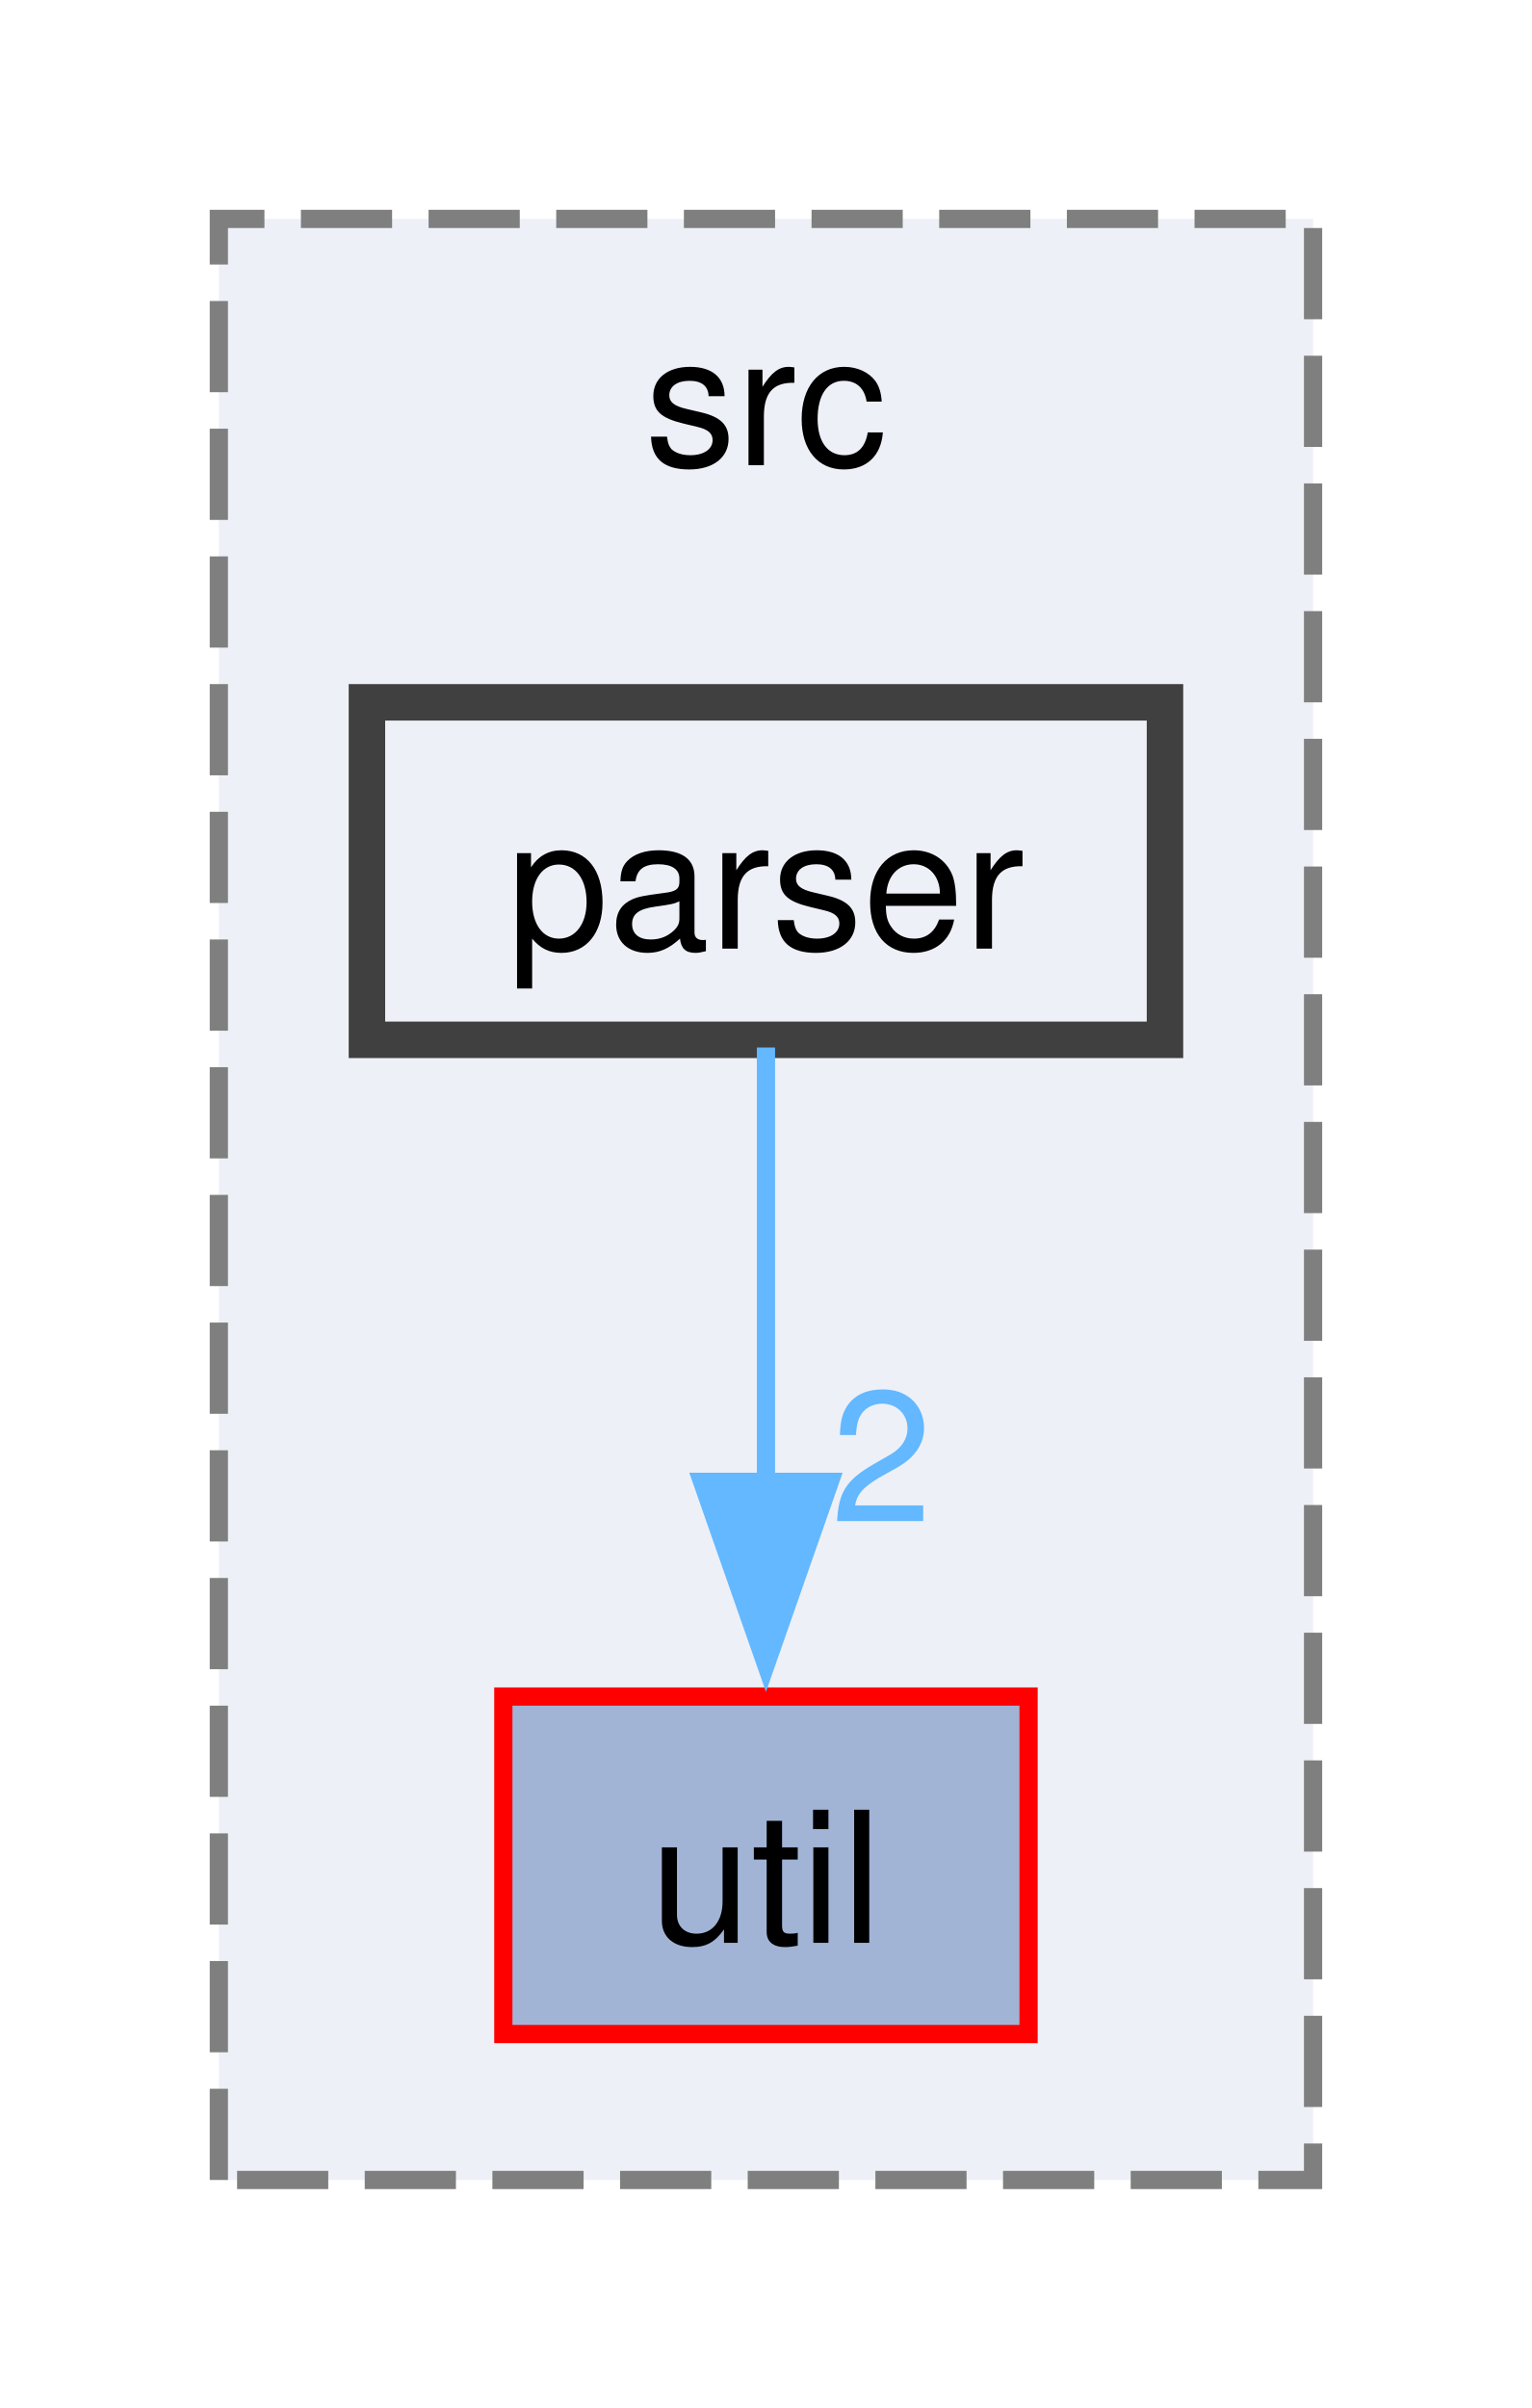
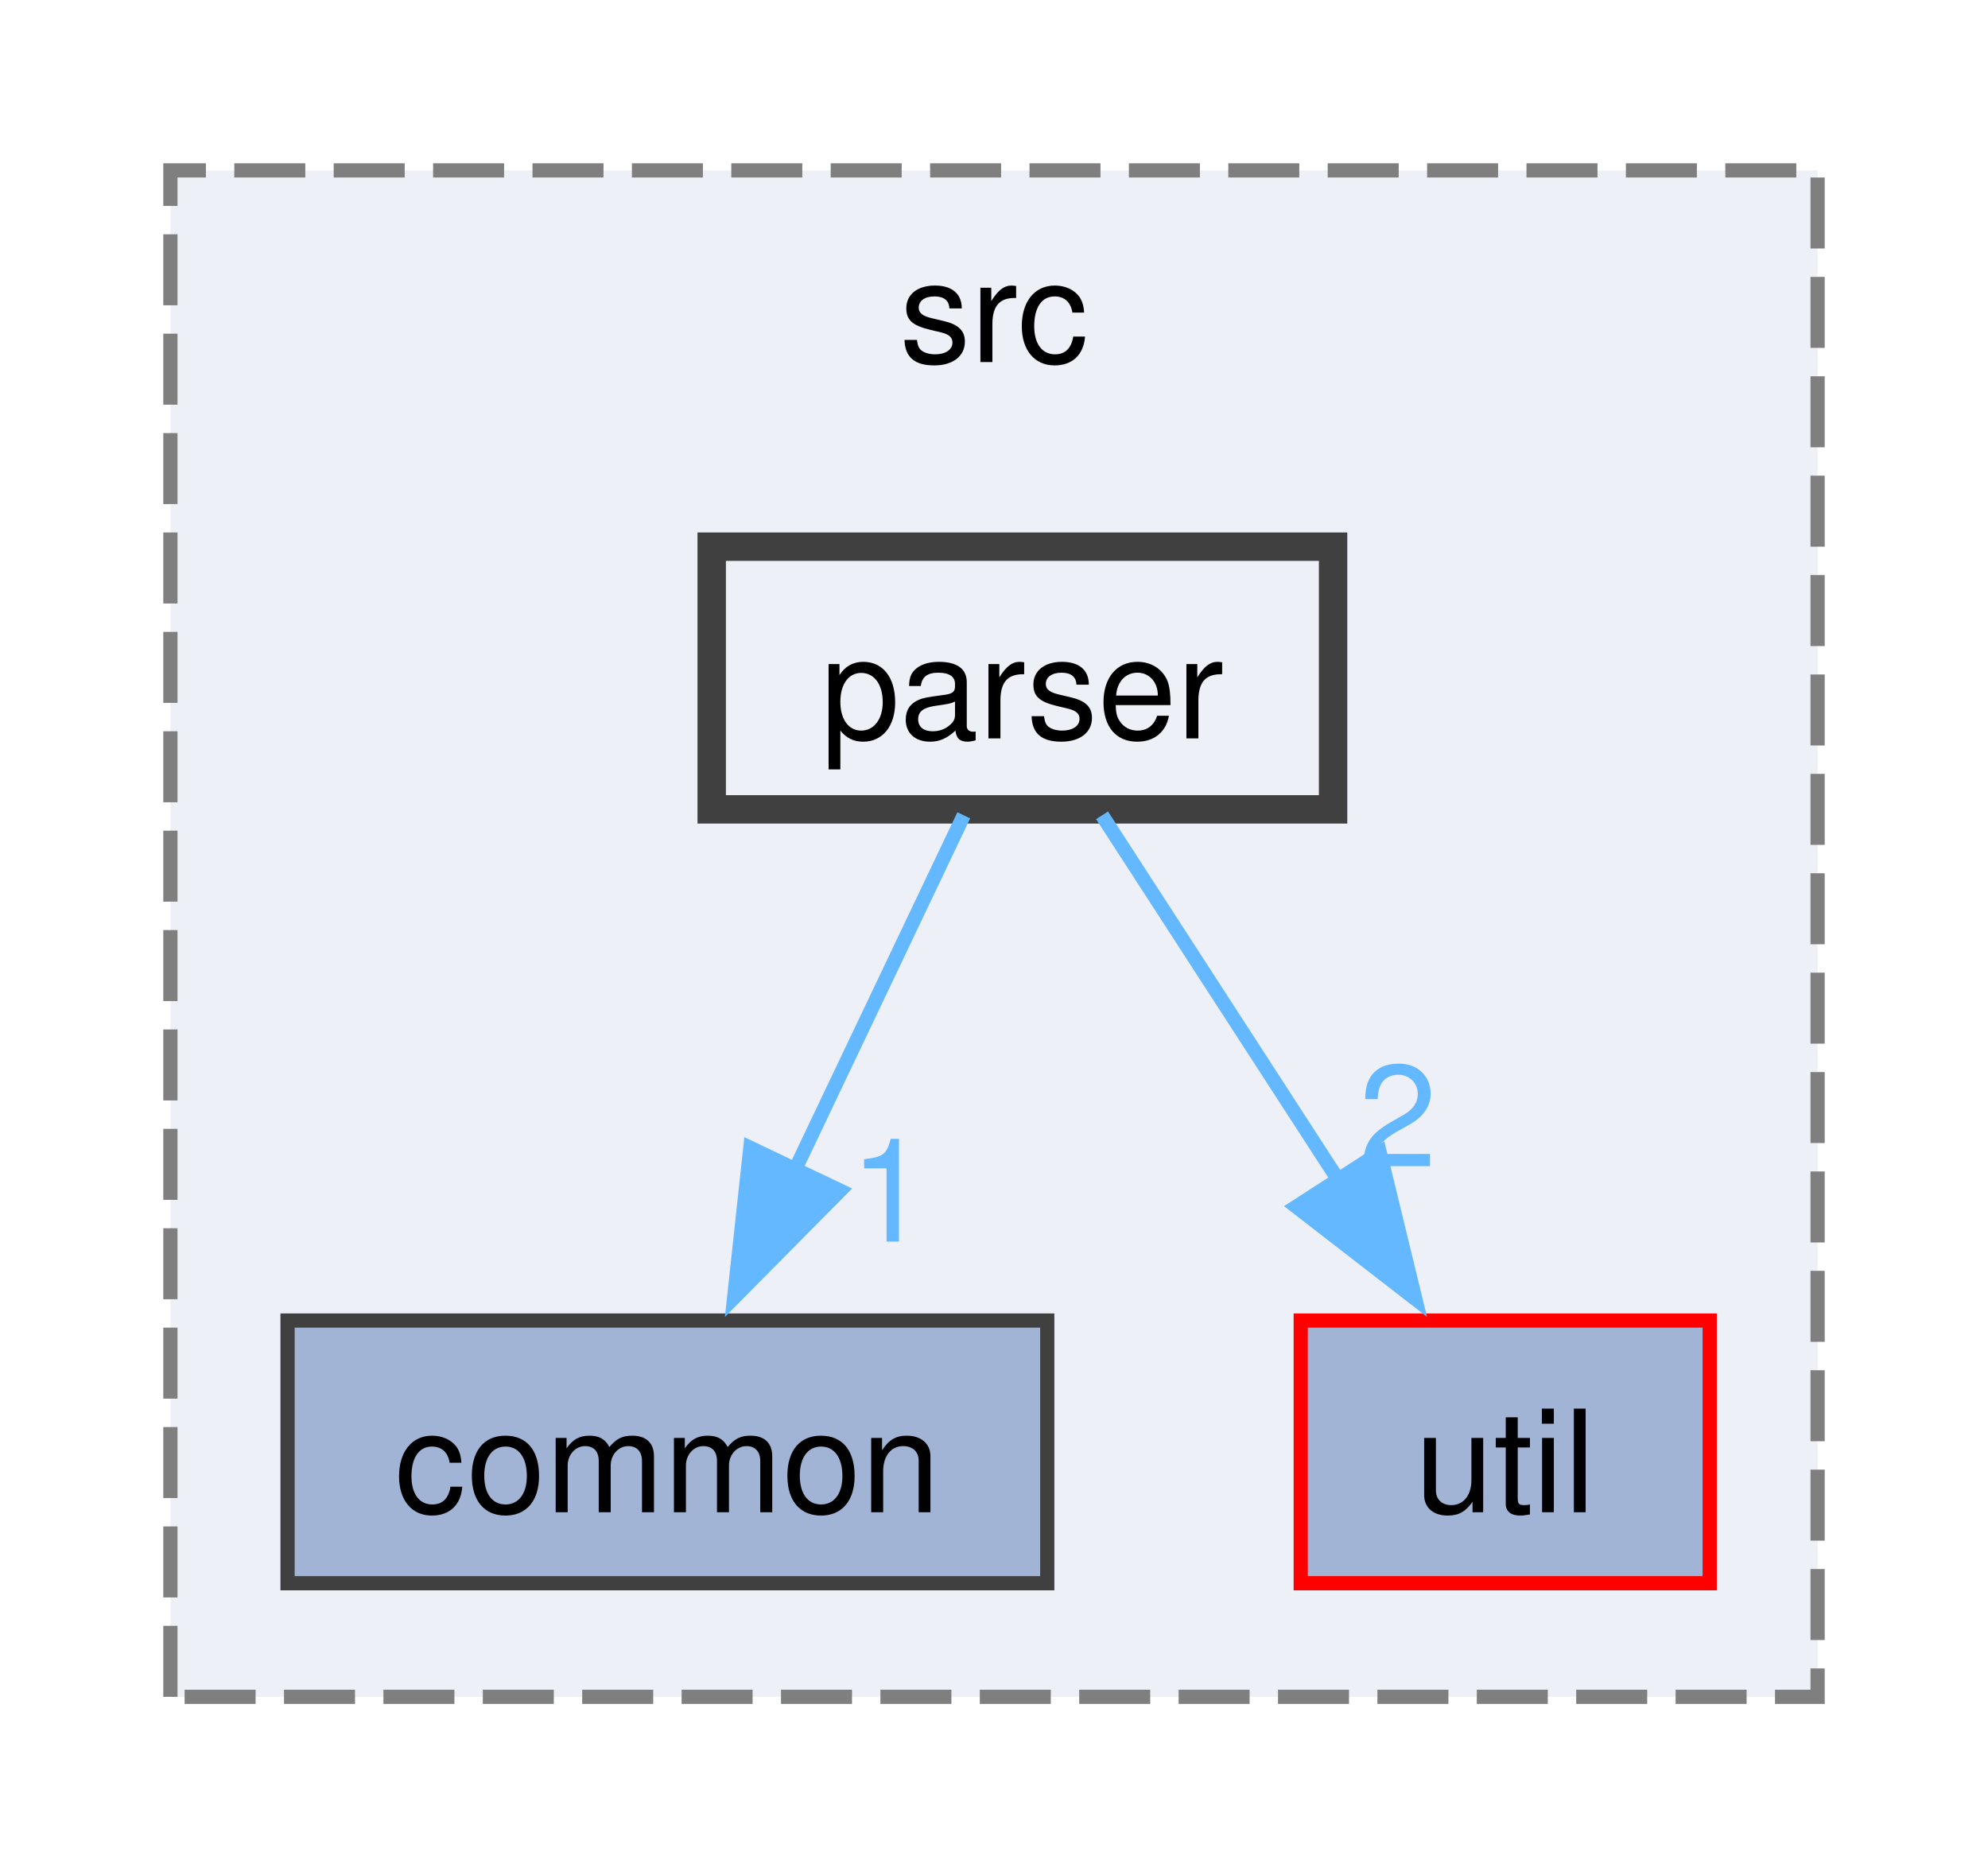
- <svg xmlns="http://www.w3.org/2000/svg" xmlns:xlink="http://www.w3.org/1999/xlink" width="84pt" height="132pt" viewBox="0.00 0.00 84.00 132.00">
+ <svg xmlns="http://www.w3.org/2000/svg" xmlns:xlink="http://www.w3.org/1999/xlink" width="140pt" height="132pt" viewBox="0.00 0.00 140.00 132.00">
  <g id="graph0" class="graph" transform="scale(1 1) rotate(0) translate(4 127.5)">
    <g id="clust1" class="cluster">
      <g id="a_clust1">
        <a xlink:href="dir_ed00c4861407326d4f38ee8546da7cf0.html" target="_top" xlink:title="src">
-           <polygon fill="#edf0f7" stroke="#7f7f7f" stroke-dasharray="5,2" points="8,-8 8,-115.5 68,-115.5 68,-8 8,-8" />
-           <text xml:space="preserve" text-anchor="middle" x="38" y="-102" font-family="Helvetica,sans-Serif" font-size="10.00">src</text>
+           <polygon fill="#edf0f7" stroke="#7f7f7f" stroke-dasharray="5,2" points="8,-8 8,-115.5 124,-115.5 124,-8 8,-8" />
+           <text xml:space="preserve" text-anchor="middle" x="66" y="-102" font-family="Helvetica,sans-Serif" font-size="10.00">src</text>
        </a>
      </g>
    </g>
    <g id="node1" class="node">
      <g id="a_node1">
-         <a xlink:href="dir_fb1d874f3d1b8563f7a5a86473ffb2b3.html" target="_top" xlink:title="util">
-           <polygon fill="#a2b4d6" stroke="red" points="52.4,-34.5 23.6,-34.5 23.6,-16 52.4,-16 52.4,-34.5" />
-           <text xml:space="preserve" text-anchor="middle" x="38" y="-21" font-family="Helvetica,sans-Serif" font-size="10.00">util</text>
+         <a xlink:href="dir_78985216e8f538bcbd23abec1f42671e.html" target="_top" xlink:title="common">
+           <polygon fill="#a2b4d6" stroke="#404040" points="69.75,-34.5 16.25,-34.5 16.25,-16 69.75,-16 69.75,-34.5" />
+           <text xml:space="preserve" text-anchor="middle" x="43" y="-21" font-family="Helvetica,sans-Serif" font-size="10.00">common</text>
        </a>
      </g>
    </g>
    <g id="node2" class="node">
      <g id="a_node2">
+         <a xlink:href="dir_fb1d874f3d1b8563f7a5a86473ffb2b3.html" target="_top" xlink:title="util">
+           <polygon fill="#a2b4d6" stroke="red" points="116.4,-34.5 87.6,-34.5 87.6,-16 116.4,-16 116.4,-34.5" />
+           <text xml:space="preserve" text-anchor="middle" x="102" y="-21" font-family="Helvetica,sans-Serif" font-size="10.00">util</text>
+         </a>
+       </g>
+     </g>
+     <g id="node3" class="node">
+       <g id="a_node3">
        <a xlink:href="dir_3693bba2ff0f1c2fcdf2dcbe8a0f5b7e.html" target="_top" xlink:title="parser">
-           <polygon fill="#edf0f7" stroke="#404040" stroke-width="2" points="59.88,-89 16.12,-89 16.12,-70.5 59.88,-70.5 59.88,-89" />
-           <text xml:space="preserve" text-anchor="middle" x="38" y="-75.5" font-family="Helvetica,sans-Serif" font-size="10.00">parser</text>
+           <polygon fill="#edf0f7" stroke="#404040" stroke-width="2" points="89.88,-89 46.12,-89 46.12,-70.5 89.88,-70.5 89.88,-89" />
+           <text xml:space="preserve" text-anchor="middle" x="68" y="-75.5" font-family="Helvetica,sans-Serif" font-size="10.00">parser</text>
        </a>
      </g>
    </g>
    <g id="edge1" class="edge">
      <g id="a_edge1">
-         <a xlink:href="dir_000006_000009.html" target="_top">
-           <path fill="none" stroke="#63b8ff" d="M38,-70.08C38,-63.58 38,-54.42 38,-46.16" />
-           <polygon fill="#63b8ff" stroke="#63b8ff" points="41.5,-46.27 38,-36.27 34.5,-46.27 41.5,-46.27" />
+         <a xlink:href="dir_000008_000001.html" target="_top">
+           <path fill="none" stroke="#63b8ff" d="M63.87,-70.08C60.63,-63.28 56,-53.56 51.93,-45" />
+           <polygon fill="#63b8ff" stroke="#63b8ff" points="55.16,-43.65 47.7,-36.12 48.84,-46.66 55.16,-43.65" />
        </a>
      </g>
      <g id="a_edge1-headlabel">
-         <a xlink:href="dir_000006_000009.html" target="_top" xlink:title="2">
-           <text xml:space="preserve" text-anchor="middle" x="44.34" y="-44.1" font-family="Helvetica,sans-Serif" font-size="10.00" fill="#63b8ff">2</text>
+         <a xlink:href="dir_000008_000001.html" target="_top" xlink:title="1">
+           <text xml:space="preserve" text-anchor="middle" x="58.62" y="-40.06" font-family="Helvetica,sans-Serif" font-size="10.00" fill="#63b8ff">1</text>
+         </a>
+       </g>
+     </g>
+     <g id="edge2" class="edge">
+       <g id="a_edge2">
+         <a xlink:href="dir_000008_000011.html" target="_top">
+           <path fill="none" stroke="#63b8ff" d="M73.61,-70.08C78.12,-63.12 84.6,-53.12 90.23,-44.42" />
+           <polygon fill="#63b8ff" stroke="#63b8ff" points="93.17,-46.32 95.67,-36.03 87.29,-42.52 93.17,-46.32" />
+         </a>
+       </g>
+       <g id="a_edge2-headlabel">
+         <a xlink:href="dir_000008_000011.html" target="_top" xlink:title="2">
+           <text xml:space="preserve" text-anchor="middle" x="94.42" y="-45.36" font-family="Helvetica,sans-Serif" font-size="10.00" fill="#63b8ff">2</text>
        </a>
      </g>
    </g>
  </g>
</svg>
